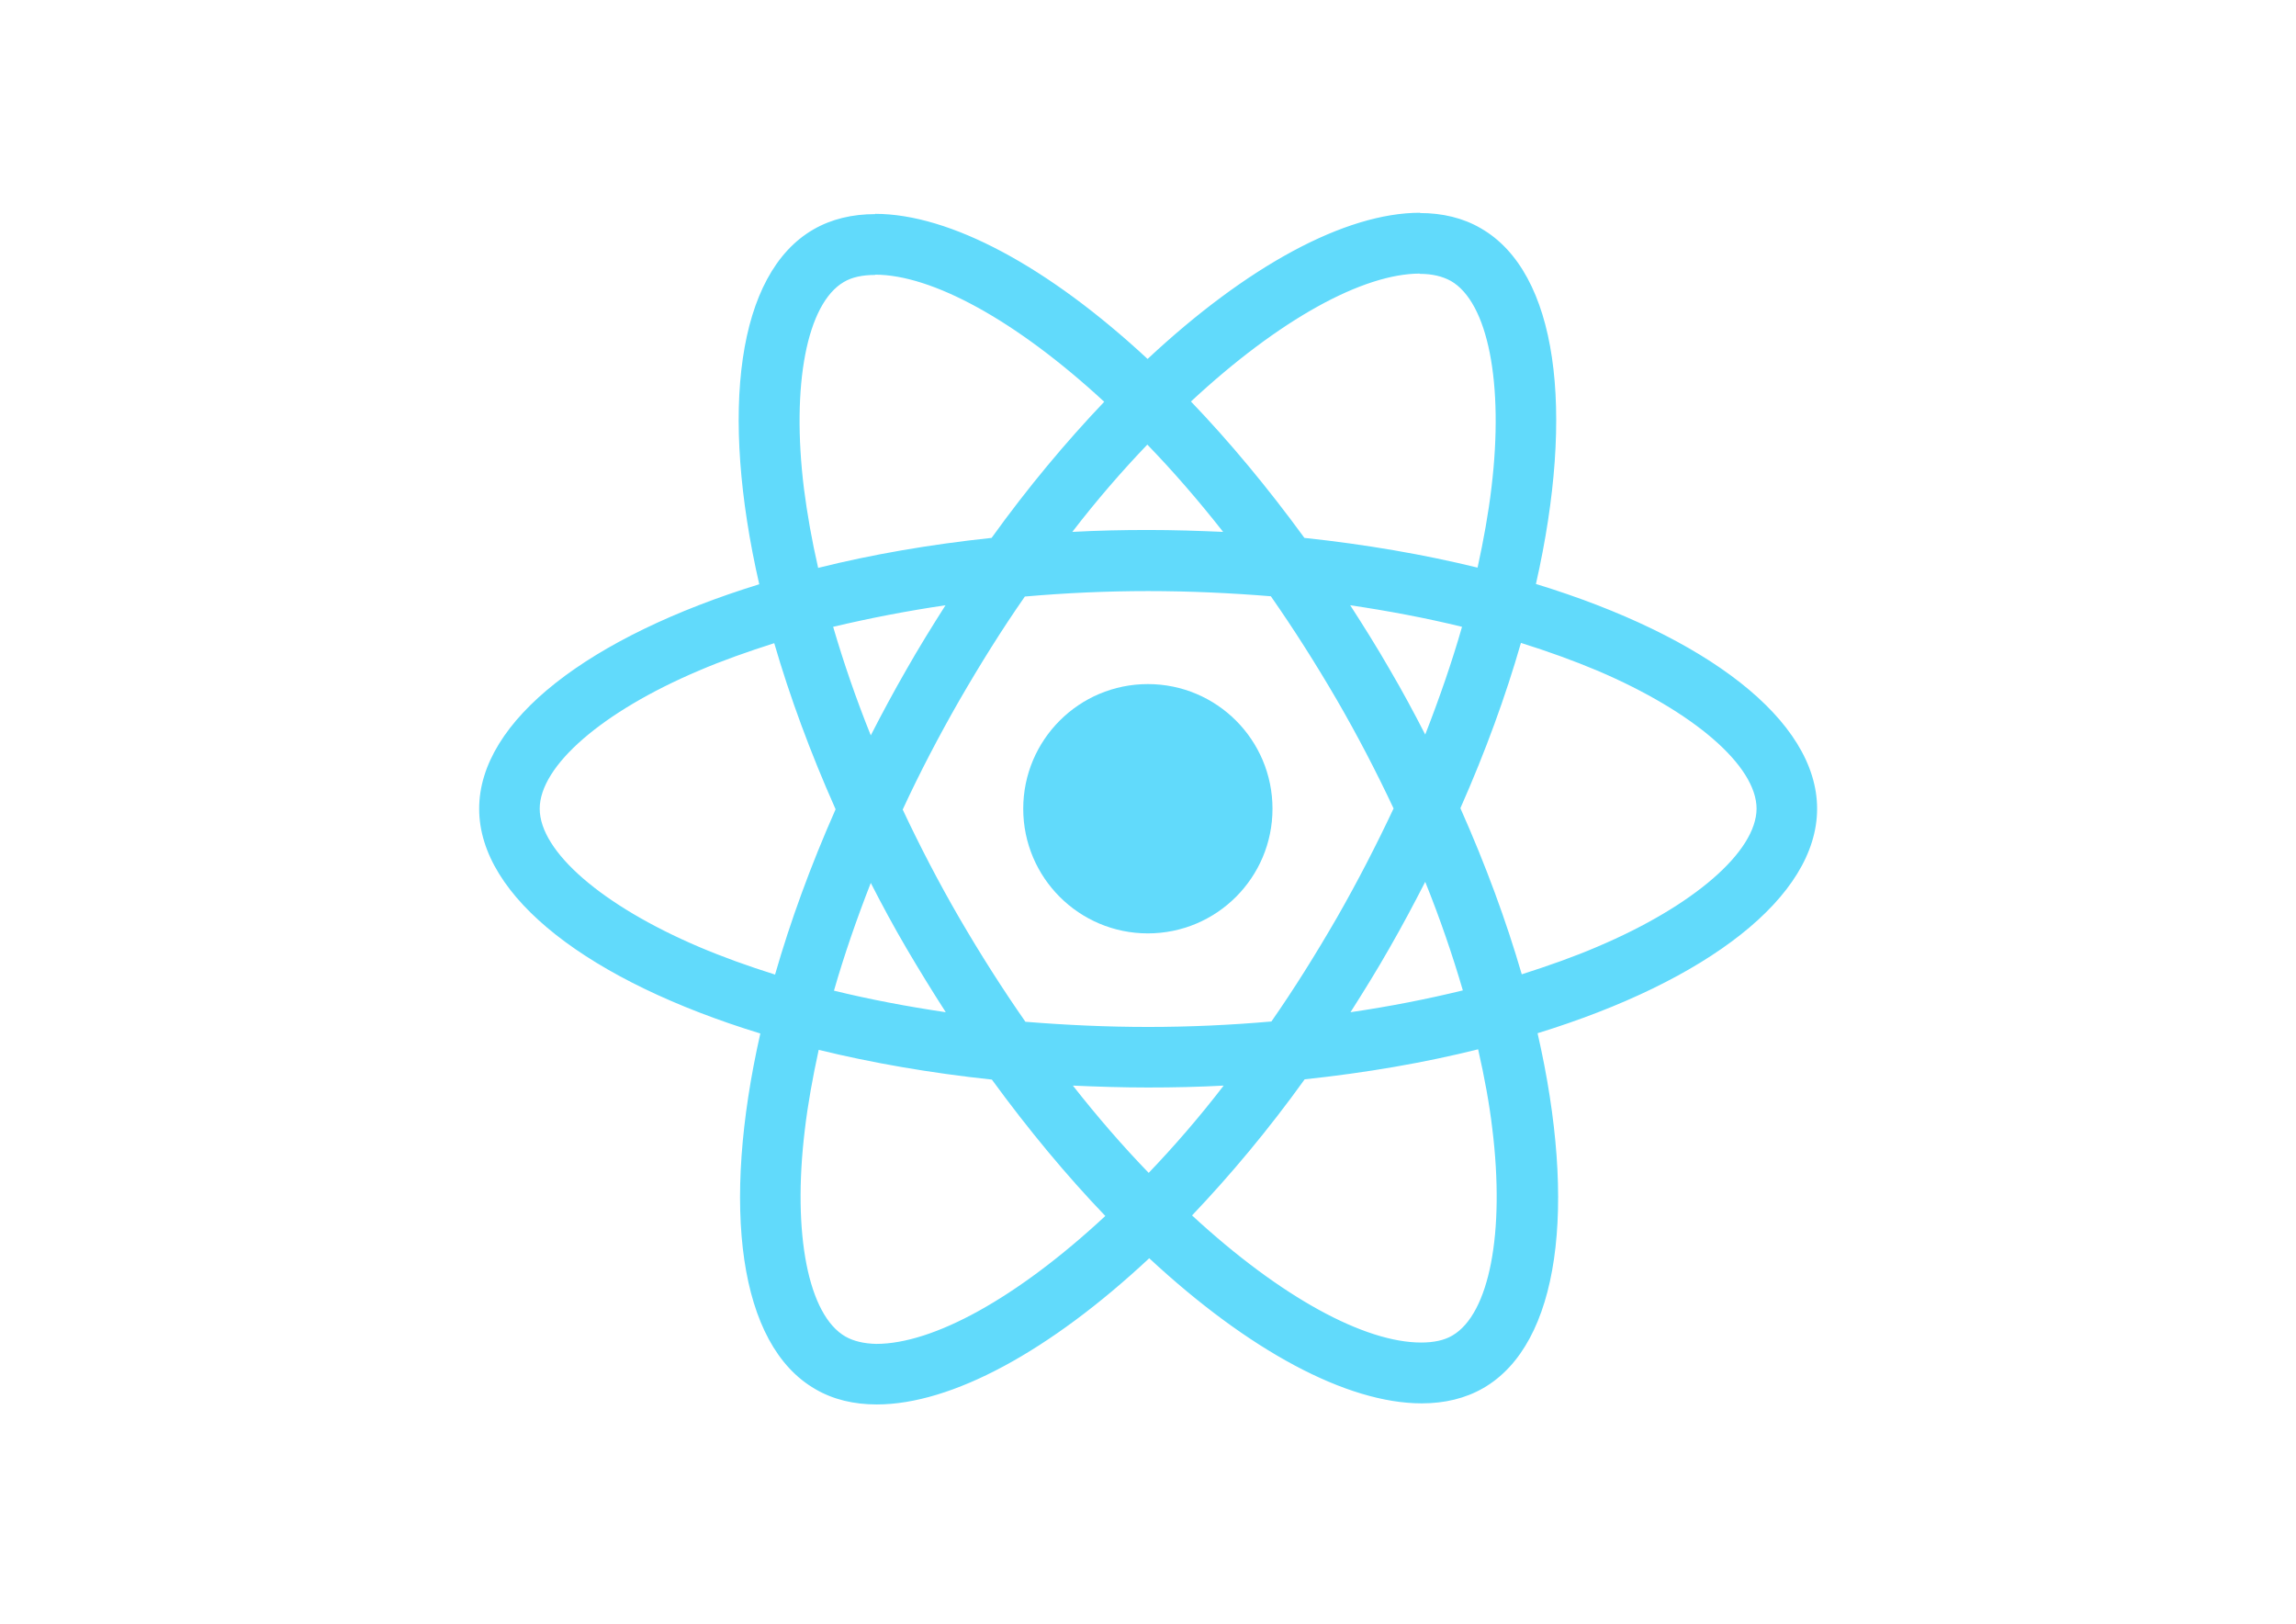
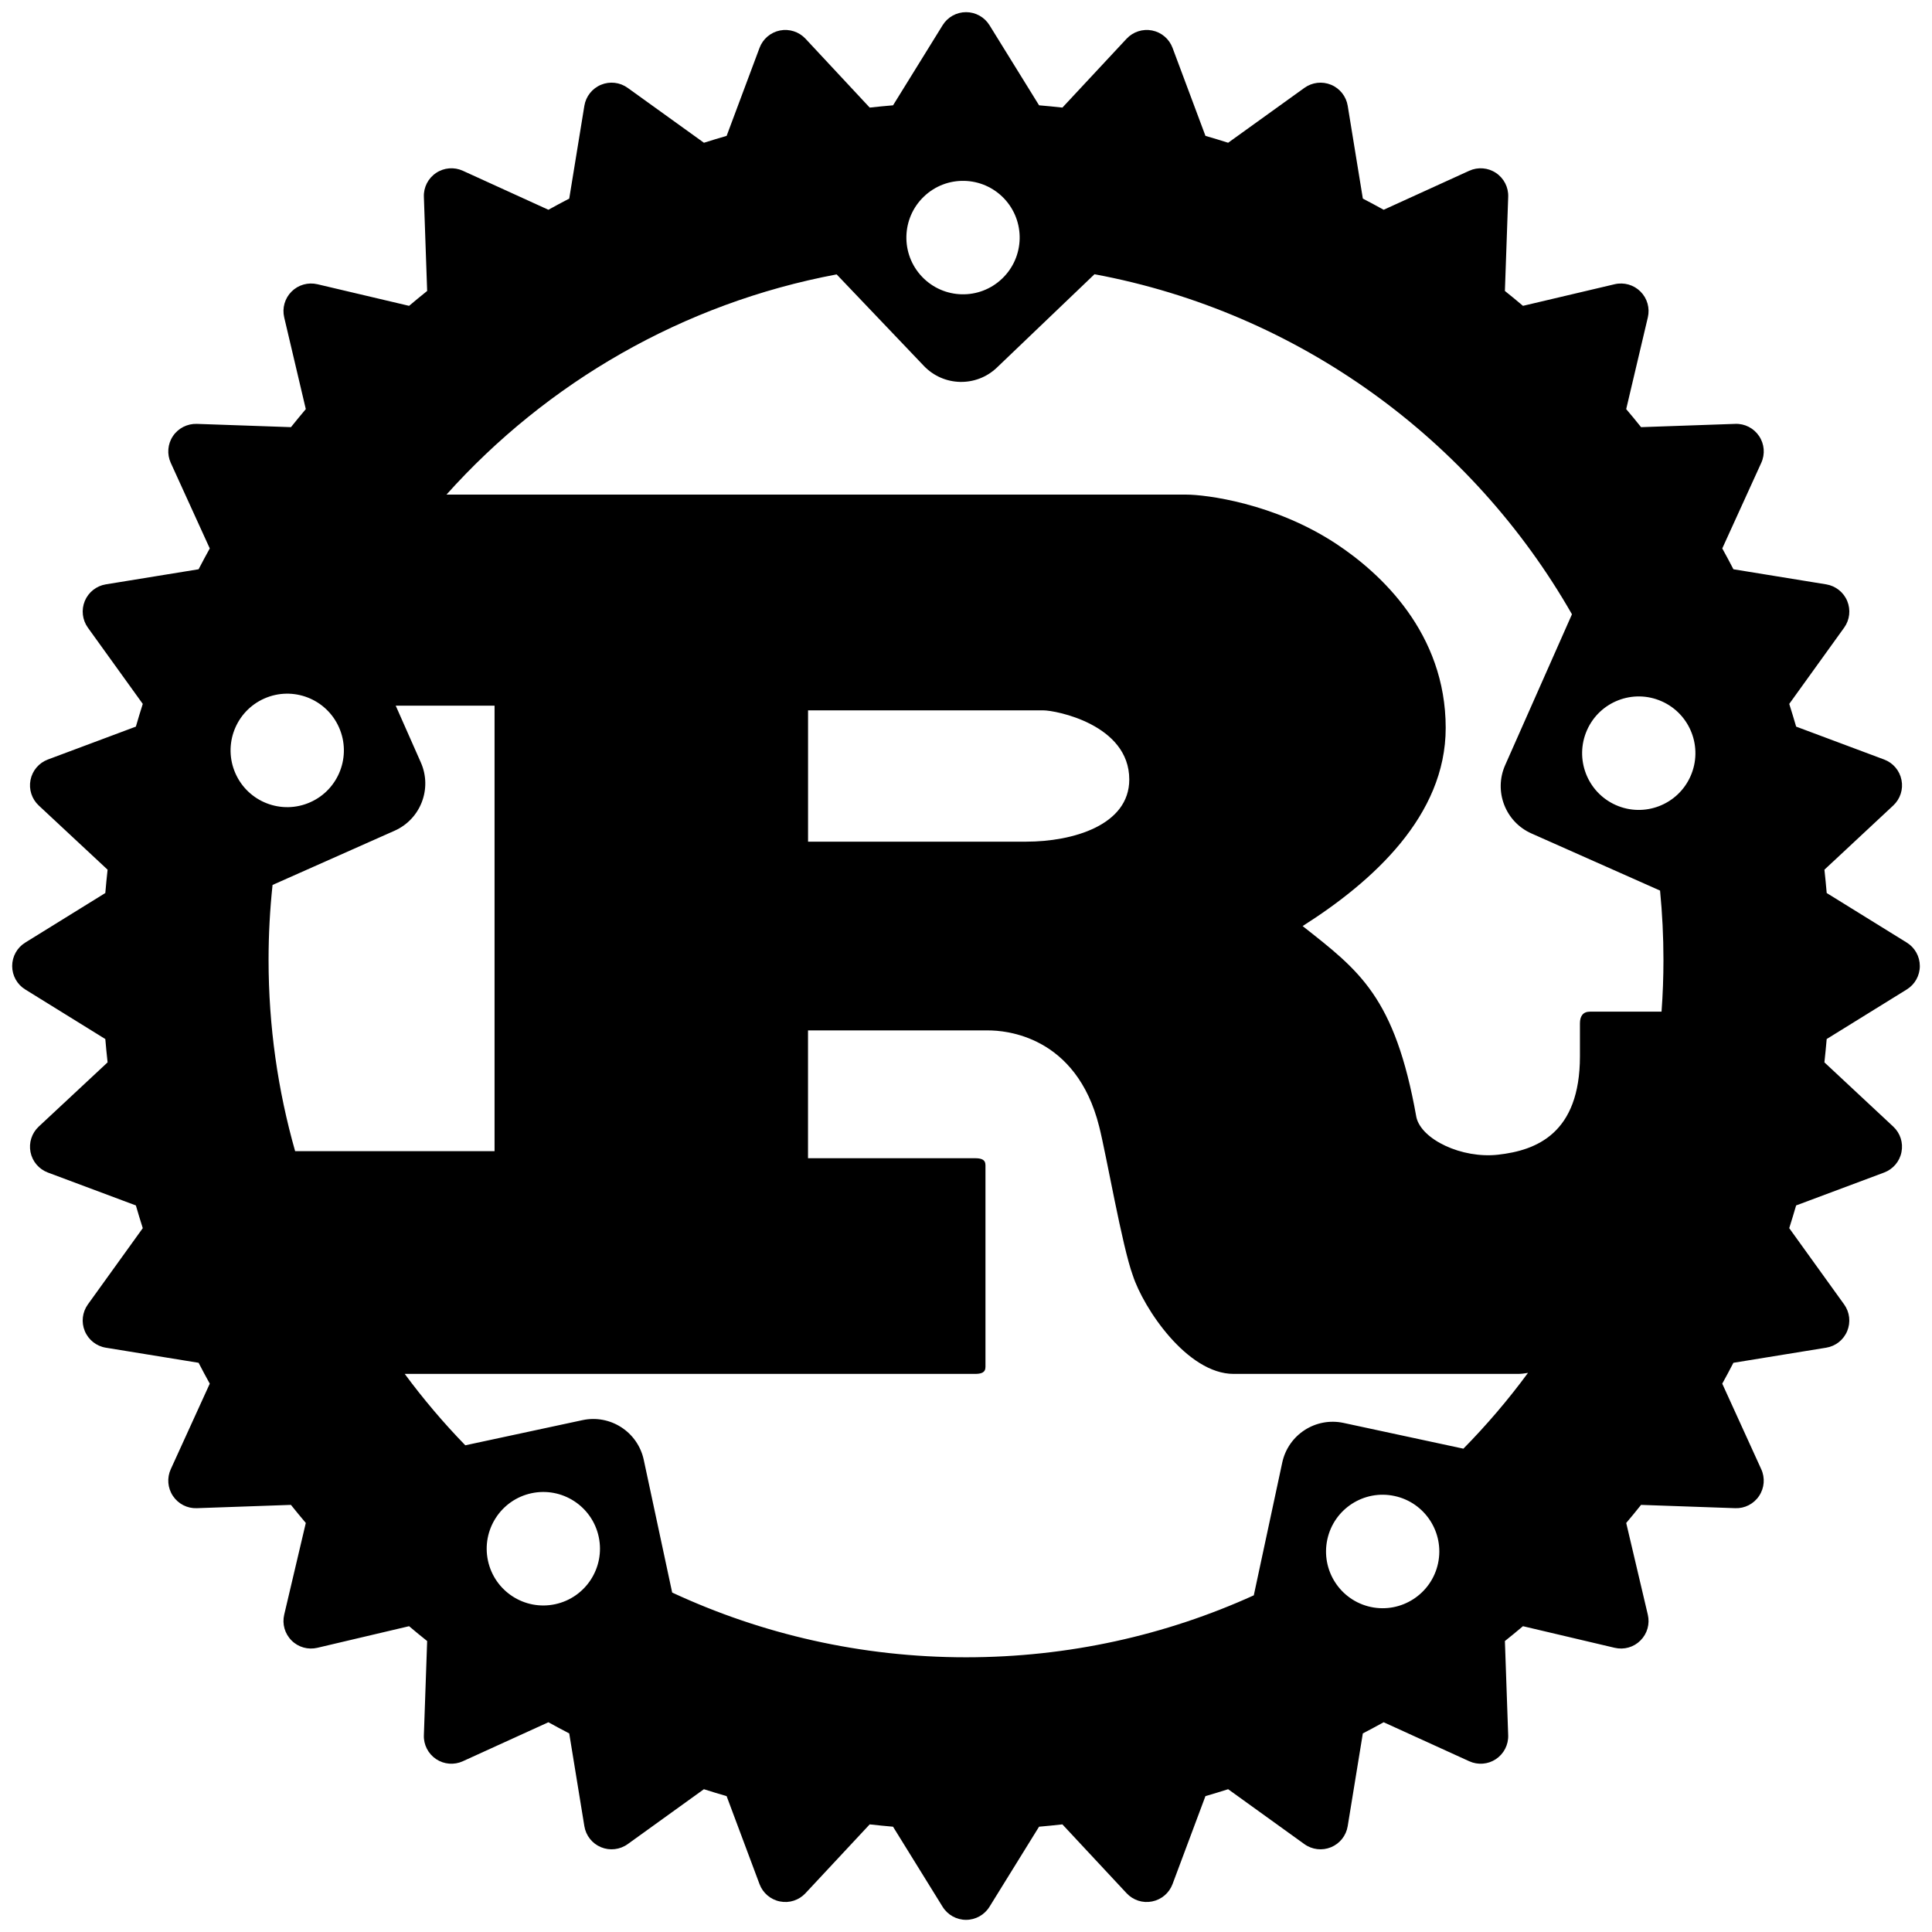
- <svg xmlns="http://www.w3.org/2000/svg" viewBox="0 0 841.9 595.3">
-   <g fill="#61DAFB">
-     <path d="M666.3 296.5c0-32.5-40.7-63.3-103.1-82.4 14.4-63.6 8-114.2-20.2-130.4-6.5-3.8-14.1-5.6-22.4-5.6v22.3c4.6 0 8.3.9 11.4 2.6 13.6 7.8 19.5 37.5 14.9 75.7-1.1 9.4-2.9 19.3-5.1 29.4-19.6-4.8-41-8.5-63.5-10.9-13.5-18.5-27.5-35.3-41.6-50 32.6-30.3 63.2-46.9 84-46.9V78c-27.5 0-63.5 19.6-99.9 53.6-36.4-33.8-72.4-53.2-99.9-53.2v22.3c20.7 0 51.4 16.5 84 46.6-14 14.7-28 31.4-41.3 49.9-22.6 2.4-44 6.1-63.6 11-2.3-10-4-19.7-5.2-29-4.7-38.2 1.1-67.9 14.6-75.8 3-1.8 6.9-2.6 11.5-2.6V78.5c-8.4 0-16 1.8-22.6 5.6-28.1 16.2-34.4 66.7-19.9 130.1-62.2 19.2-102.7 49.9-102.7 82.3 0 32.5 40.7 63.3 103.1 82.4-14.4 63.6-8 114.2 20.2 130.4 6.5 3.8 14.1 5.6 22.5 5.6 27.5 0 63.5-19.6 99.9-53.6 36.4 33.8 72.4 53.2 99.9 53.2 8.4 0 16-1.8 22.6-5.6 28.1-16.2 34.4-66.7 19.9-130.1 62-19.1 102.5-49.9 102.5-82.3zm-130.2-66.7c-3.7 12.9-8.3 26.2-13.5 39.5-4.1-8-8.4-16-13.1-24-4.6-8-9.5-15.8-14.4-23.4 14.2 2.1 27.9 4.7 41 7.9zm-45.8 106.5c-7.8 13.5-15.8 26.3-24.1 38.2-14.9 1.3-30 2-45.2 2-15.1 0-30.2-.7-45-1.9-8.3-11.9-16.4-24.6-24.2-38-7.6-13.1-14.5-26.4-20.8-39.8 6.2-13.4 13.2-26.8 20.7-39.9 7.8-13.5 15.8-26.3 24.1-38.2 14.9-1.3 30-2 45.2-2 15.1 0 30.2.7 45 1.9 8.3 11.9 16.4 24.6 24.2 38 7.6 13.1 14.5 26.4 20.8 39.8-6.3 13.4-13.2 26.8-20.7 39.9zm32.3-13c5.4 13.4 10 26.8 13.8 39.8-13.1 3.2-26.9 5.9-41.2 8 4.9-7.7 9.8-15.6 14.4-23.7 4.6-8 8.9-16.1 13-24.1zM421.2 430c-9.3-9.6-18.6-20.3-27.8-32 9 .4 18.2.7 27.5.7 9.4 0 18.7-.2 27.8-.7-9 11.7-18.3 22.4-27.5 32zm-74.4-58.9c-14.2-2.1-27.9-4.7-41-7.9 3.7-12.9 8.3-26.2 13.5-39.5 4.1 8 8.4 16 13.1 24 4.7 8 9.5 15.8 14.4 23.4zM420.7 163c9.3 9.6 18.6 20.3 27.8 32-9-.4-18.2-.7-27.5-.7-9.4 0-18.7.2-27.8.7 9-11.7 18.3-22.4 27.5-32zm-74 58.9c-4.9 7.7-9.8 15.6-14.4 23.7-4.6 8-8.9 16-13 24-5.4-13.4-10-26.8-13.8-39.8 13.1-3.1 26.9-5.8 41.2-7.9zm-90.5 125.2c-35.4-15.1-58.3-34.9-58.3-50.6 0-15.7 22.9-35.6 58.3-50.6 8.6-3.7 18-7 27.7-10.1 5.7 19.6 13.2 40 22.5 60.9-9.2 20.8-16.6 41.1-22.2 60.6-9.9-3.1-19.3-6.5-28-10.2zM310 490c-13.6-7.8-19.5-37.5-14.9-75.7 1.1-9.4 2.9-19.3 5.1-29.4 19.6 4.8 41 8.5 63.5 10.9 13.5 18.5 27.5 35.3 41.6 50-32.6 30.3-63.2 46.9-84 46.9-4.5-.1-8.3-1-11.3-2.7zm237.2-76.2c4.7 38.2-1.1 67.9-14.6 75.8-3 1.8-6.9 2.6-11.5 2.6-20.7 0-51.4-16.5-84-46.6 14-14.7 28-31.4 41.3-49.9 22.6-2.4 44-6.1 63.6-11 2.3 10.1 4.1 19.8 5.2 29.1zm38.5-66.7c-8.6 3.7-18 7-27.7 10.1-5.7-19.6-13.2-40-22.5-60.9 9.2-20.8 16.6-41.1 22.2-60.6 9.9 3.1 19.3 6.5 28.1 10.2 35.4 15.1 58.3 34.9 58.3 50.6-.1 15.7-23 35.6-58.4 50.6zM320.8 78.4z" />
-     <circle cx="420.9" cy="296.5" r="45.7" />
-     <path d="M520.5 78.1z" />
-   </g>
+ <svg xmlns="http://www.w3.org/2000/svg" xml:space="preserve" style="enable-background:new 0 0 144 144;" viewBox="19 19 106 106" height="144px" width="144px" y="0px" x="0px" id="Layer_1" version="1.1">
+   <path id="path3" d="m 123.617,70.716 -4.394,-2.72 c -0.037,-0.428 -0.079,-0.855 -0.125,-1.28 l 3.776,-3.522 c 0.384,-0.358 0.556,-0.888 0.452,-1.401 -0.101,-0.515 -0.462,-0.939 -0.953,-1.122 l -4.827,-1.805 c -0.121,-0.418 -0.248,-0.833 -0.378,-1.246 l 3.011,-4.182 c 0.307,-0.425 0.37,-0.978 0.17,-1.463 -0.2,-0.483 -0.637,-0.829 -1.154,-0.914 l -5.09,-0.828 c -0.198,-0.386 -0.404,-0.766 -0.612,-1.143 l 2.139,-4.695 c 0.219,-0.478 0.174,-1.034 -0.118,-1.468 -0.291,-0.436 -0.784,-0.691 -1.31,-0.671 l -5.166,0.18 c -0.267,-0.334 -0.539,-0.665 -0.816,-0.99 l 1.187,-5.032 c 0.12,-0.511 -0.031,-1.046 -0.403,-1.417 -0.369,-0.37 -0.905,-0.523 -1.416,-0.403 l -5.031,1.186 c -0.326,-0.276 -0.657,-0.549 -0.992,-0.816 l 0.181,-5.166 c 0.02,-0.523 -0.235,-1.02 -0.671,-1.31 -0.437,-0.292 -0.99,-0.336 -1.467,-0.119 l -4.694,2.14 c -0.379,-0.208 -0.759,-0.414 -1.143,-0.613 l -0.83,-5.091 c -0.084,-0.516 -0.43,-0.954 -0.914,-1.154 -0.483,-0.201 -1.037,-0.136 -1.462,0.17 l -4.185,3.011 c -0.412,-0.131 -0.826,-0.257 -1.244,-0.377 l -1.805,-4.828 c -0.183,-0.492 -0.607,-0.853 -1.122,-0.955 -0.514,-0.101 -1.043,0.07 -1.4,0.452 l -3.522,3.779 c -0.425,-0.047 -0.853,-0.09 -1.28,-0.125 l -2.72,-4.395 c -0.275,-0.445 -0.762,-0.716 -1.286,-0.716 -0.524,0 -1.011,0.271 -1.285,0.716 l -2.72,4.395 c -0.428,0.035 -0.856,0.078 -1.281,0.125 l -3.523,-3.779 c -0.357,-0.382 -0.887,-0.553 -1.4,-0.452 -0.515,0.103 -0.939,0.463 -1.122,0.955 l -1.805,4.828 c -0.418,0.12 -0.832,0.247 -1.245,0.377 l -4.184,-3.011 c -0.425,-0.307 -0.979,-0.372 -1.463,-0.17 -0.483,0.2 -0.83,0.638 -0.914,1.154 l -0.83,5.091 c -0.384,0.199 -0.764,0.404 -1.143,0.613 l -4.694,-2.14 c -0.477,-0.218 -1.033,-0.173 -1.467,0.119 -0.436,0.29 -0.691,0.787 -0.671,1.31 l 0.18,5.166 c -0.334,0.267 -0.665,0.54 -0.992,0.816 l -5.031,-1.186 c -0.511,-0.119 -1.047,0.033 -1.417,0.403 -0.372,0.371 -0.523,0.906 -0.403,1.417 l 1.185,5.032 c -0.275,0.326 -0.547,0.656 -0.814,0.99 l -5.166,-0.18 c -0.521,-0.015 -1.019,0.235 -1.31,0.671 -0.292,0.434 -0.336,0.99 -0.119,1.468 l 2.14,4.695 c -0.208,0.377 -0.414,0.757 -0.613,1.143 l -5.09,0.828 c -0.517,0.084 -0.953,0.43 -1.154,0.914 -0.2,0.485 -0.135,1.038 0.17,1.463 l 3.011,4.182 c -0.131,0.413 -0.258,0.828 -0.378,1.246 l -4.828,1.805 c -0.49,0.183 -0.851,0.607 -0.953,1.122 -0.102,0.514 0.069,1.043 0.452,1.401 l 3.777,3.522 c -0.047,0.425 -0.089,0.853 -0.125,1.28 l -4.394,2.72 c -0.445,0.275 -0.716,0.761 -0.716,1.286 0,0.525 0.271,1.011 0.716,1.285 l 4.394,2.72 c 0.036,0.428 0.078,0.855 0.125,1.28 l -3.777,3.523 c -0.383,0.357 -0.554,0.887 -0.452,1.4 0.102,0.515 0.463,0.938 0.953,1.122 l 4.828,1.805 c 0.12,0.418 0.247,0.833 0.378,1.246 l -3.011,4.183 c -0.306,0.426 -0.371,0.979 -0.17,1.462 0.201,0.485 0.638,0.831 1.155,0.914 l 5.089,0.828 c 0.199,0.386 0.403,0.766 0.613,1.145 l -2.14,4.693 c -0.218,0.477 -0.173,1.032 0.119,1.468 0.292,0.437 0.789,0.692 1.31,0.671 l 5.164,-0.181 c 0.269,0.336 0.54,0.665 0.816,0.992 l -1.185,5.033 c -0.12,0.51 0.031,1.043 0.403,1.414 0.369,0.373 0.906,0.522 1.417,0.402 l 5.031,-1.185 c 0.327,0.278 0.658,0.548 0.992,0.814 l -0.18,5.167 c -0.02,0.523 0.235,1.019 0.671,1.311 0.434,0.291 0.99,0.335 1.467,0.117 l 4.694,-2.139 c 0.378,0.21 0.758,0.414 1.143,0.613 l 0.83,5.088 c 0.084,0.518 0.43,0.956 0.914,1.155 0.483,0.201 1.038,0.136 1.463,-0.169 l 4.182,-3.013 c 0.413,0.131 0.828,0.259 1.246,0.379 l 1.805,4.826 c 0.183,0.49 0.607,0.853 1.122,0.953 0.514,0.104 1.043,-0.068 1.4,-0.452 l 3.523,-3.777 c 0.425,0.049 0.853,0.09 1.281,0.128 l 2.72,4.394 c 0.274,0.443 0.761,0.716 1.285,0.716 0.524,0 1.011,-0.272 1.286,-0.716 l 2.72,-4.394 c 0.428,-0.038 0.855,-0.079 1.28,-0.128 l 3.522,3.777 c 0.357,0.384 0.887,0.556 1.4,0.452 0.515,-0.101 0.939,-0.463 1.122,-0.953 l 1.805,-4.826 c 0.418,-0.12 0.833,-0.248 1.246,-0.379 l 4.183,3.013 c 0.425,0.305 0.979,0.37 1.462,0.169 0.484,-0.199 0.83,-0.638 0.914,-1.155 l 0.83,-5.088 c 0.384,-0.199 0.764,-0.406 1.143,-0.613 l 4.694,2.139 c 0.477,0.218 1.032,0.174 1.467,-0.117 0.436,-0.292 0.69,-0.787 0.671,-1.311 l -0.18,-5.167 c 0.334,-0.267 0.665,-0.536 0.991,-0.814 l 5.031,1.185 c 0.511,0.12 1.047,-0.029 1.416,-0.402 0.372,-0.371 0.523,-0.904 0.403,-1.414 l -1.185,-5.033 c 0.276,-0.327 0.548,-0.656 0.814,-0.992 l 5.166,0.181 c 0.521,0.021 1.019,-0.234 1.31,-0.671 0.292,-0.436 0.337,-0.991 0.118,-1.468 l -2.139,-4.693 c 0.209,-0.379 0.414,-0.759 0.612,-1.145 l 5.09,-0.828 c 0.518,-0.083 0.954,-0.429 1.154,-0.914 0.2,-0.483 0.137,-1.036 -0.17,-1.462 l -3.011,-4.183 c 0.13,-0.413 0.257,-0.828 0.378,-1.246 l 4.827,-1.805 c 0.491,-0.184 0.853,-0.607 0.953,-1.122 0.104,-0.514 -0.068,-1.043 -0.452,-1.4 l -3.776,-3.523 c 0.046,-0.425 0.088,-0.853 0.125,-1.28 l 4.394,-2.72 c 0.445,-0.274 0.716,-0.761 0.716,-1.285 0,-0.524 -0.27,-1.011 -0.715,-1.286 z M 94.208,107.167 c -1.678,-0.362 -2.745,-2.016 -2.385,-3.699 0.359,-1.681 2.012,-2.751 3.689,-2.389 1.678,0.359 2.747,2.016 2.387,3.696 -0.36,1.68 -2.014,2.751 -3.691,2.392 z m -1.493,-10.098 c -1.531,-0.328 -3.037,0.646 -3.365,2.18 l -1.56,7.28 c -4.814,2.185 -10.16,3.399 -15.79,3.399 -5.759,0 -11.221,-1.274 -16.121,-3.552 l -1.559,-7.28 c -0.328,-1.532 -1.834,-2.508 -3.364,-2.179 l -6.427,1.38 c -1.193,-1.228 -2.303,-2.536 -3.323,-3.917 l 31.272,0 c 0.354,0 0.59,-0.064 0.59,-0.386 l 0,-11.062 c 0,-0.322 -0.236,-0.386 -0.59,-0.386 l -9.146,0 0,-7.012 9.892,0 c 0.903,0 4.828,0.258 6.083,5.275 0.393,1.543 1.256,6.562 1.846,8.169 0.588,1.802 2.982,5.402 5.533,5.402 l 15.583,0 c 0.177,0 0.366,-0.02 0.565,-0.056 -1.081,1.469 -2.267,2.859 -3.544,4.158 l -6.575,-1.413 z m -43.252,9.946 c -1.678,0.362 -3.33,-0.708 -3.691,-2.389 -0.359,-1.684 0.708,-3.337 2.386,-3.699 1.678,-0.359 3.331,0.711 3.691,2.392 0.359,1.68 -0.709,3.336 -2.386,3.696 z m -11.863,-48.105 c 0.696,1.571 -0.012,3.412 -1.581,4.107 -1.569,0.697 -3.405,-0.012 -4.101,-1.584 -0.696,-1.572 0.012,-3.41 1.581,-4.107 1.57,-0.696 3.405,0.012 4.101,1.584 z m -3.646,8.643 6.695,-2.975 c 1.43,-0.635 2.076,-2.311 1.441,-3.744 l -1.379,-3.118 5.423,0 0,24.444 -10.941,0 c -0.949,-3.336 -1.458,-6.857 -1.458,-10.496 0,-1.389 0.075,-2.762 0.219,-4.111 z m 29.38,-2.374 0,-7.205 12.914,0 c 0.667,0 4.71,0.771 4.71,3.794 0,2.51 -3.101,3.41 -5.651,3.41 l -11.973,0 z m 46.932,6.485 c 0,0.956 -0.035,1.902 -0.105,2.841 l -3.926,0 c -0.393,0 -0.551,0.258 -0.551,0.643 l 0,1.803 c 0,4.244 -2.393,5.167 -4.49,5.402 -1.997,0.225 -4.211,-0.836 -4.484,-2.058 -1.178,-6.626 -3.141,-8.041 -6.241,-10.486 3.847,-2.443 7.85,-6.047 7.85,-10.871 0,-5.209 -3.571,-8.49 -6.005,-10.099 -3.415,-2.251 -7.196,-2.702 -8.216,-2.702 l -40.603,0 c 5.506,-6.145 12.968,-10.498 21.408,-12.082 l 4.786,5.021 c 1.082,1.133 2.874,1.175 4.006,0.092 l 5.355,-5.122 c 11.221,2.089 20.721,9.074 26.196,18.657 l -3.666,8.28 c -0.633,1.433 0.013,3.109 1.442,3.744 l 7.058,3.135 c 0.122,1.253 0.186,2.519 0.186,3.802 z m -40.575,-41.88 c 1.24,-1.188 3.207,-1.141 4.394,0.101 1.185,1.245 1.14,3.214 -0.103,4.401 -1.24,1.188 -3.207,1.142 -4.394,-0.102 -1.184,-1.243 -1.139,-3.212 0.103,-4.4 z m 36.38,29.277 c 0.695,-1.571 2.531,-2.28 4.1,-1.583 1.569,0.696 2.277,2.536 1.581,4.107 -0.695,1.572 -2.531,2.281 -4.101,1.584 -1.567,-0.696 -2.275,-2.535 -1.58,-4.108 z" />
</svg>
